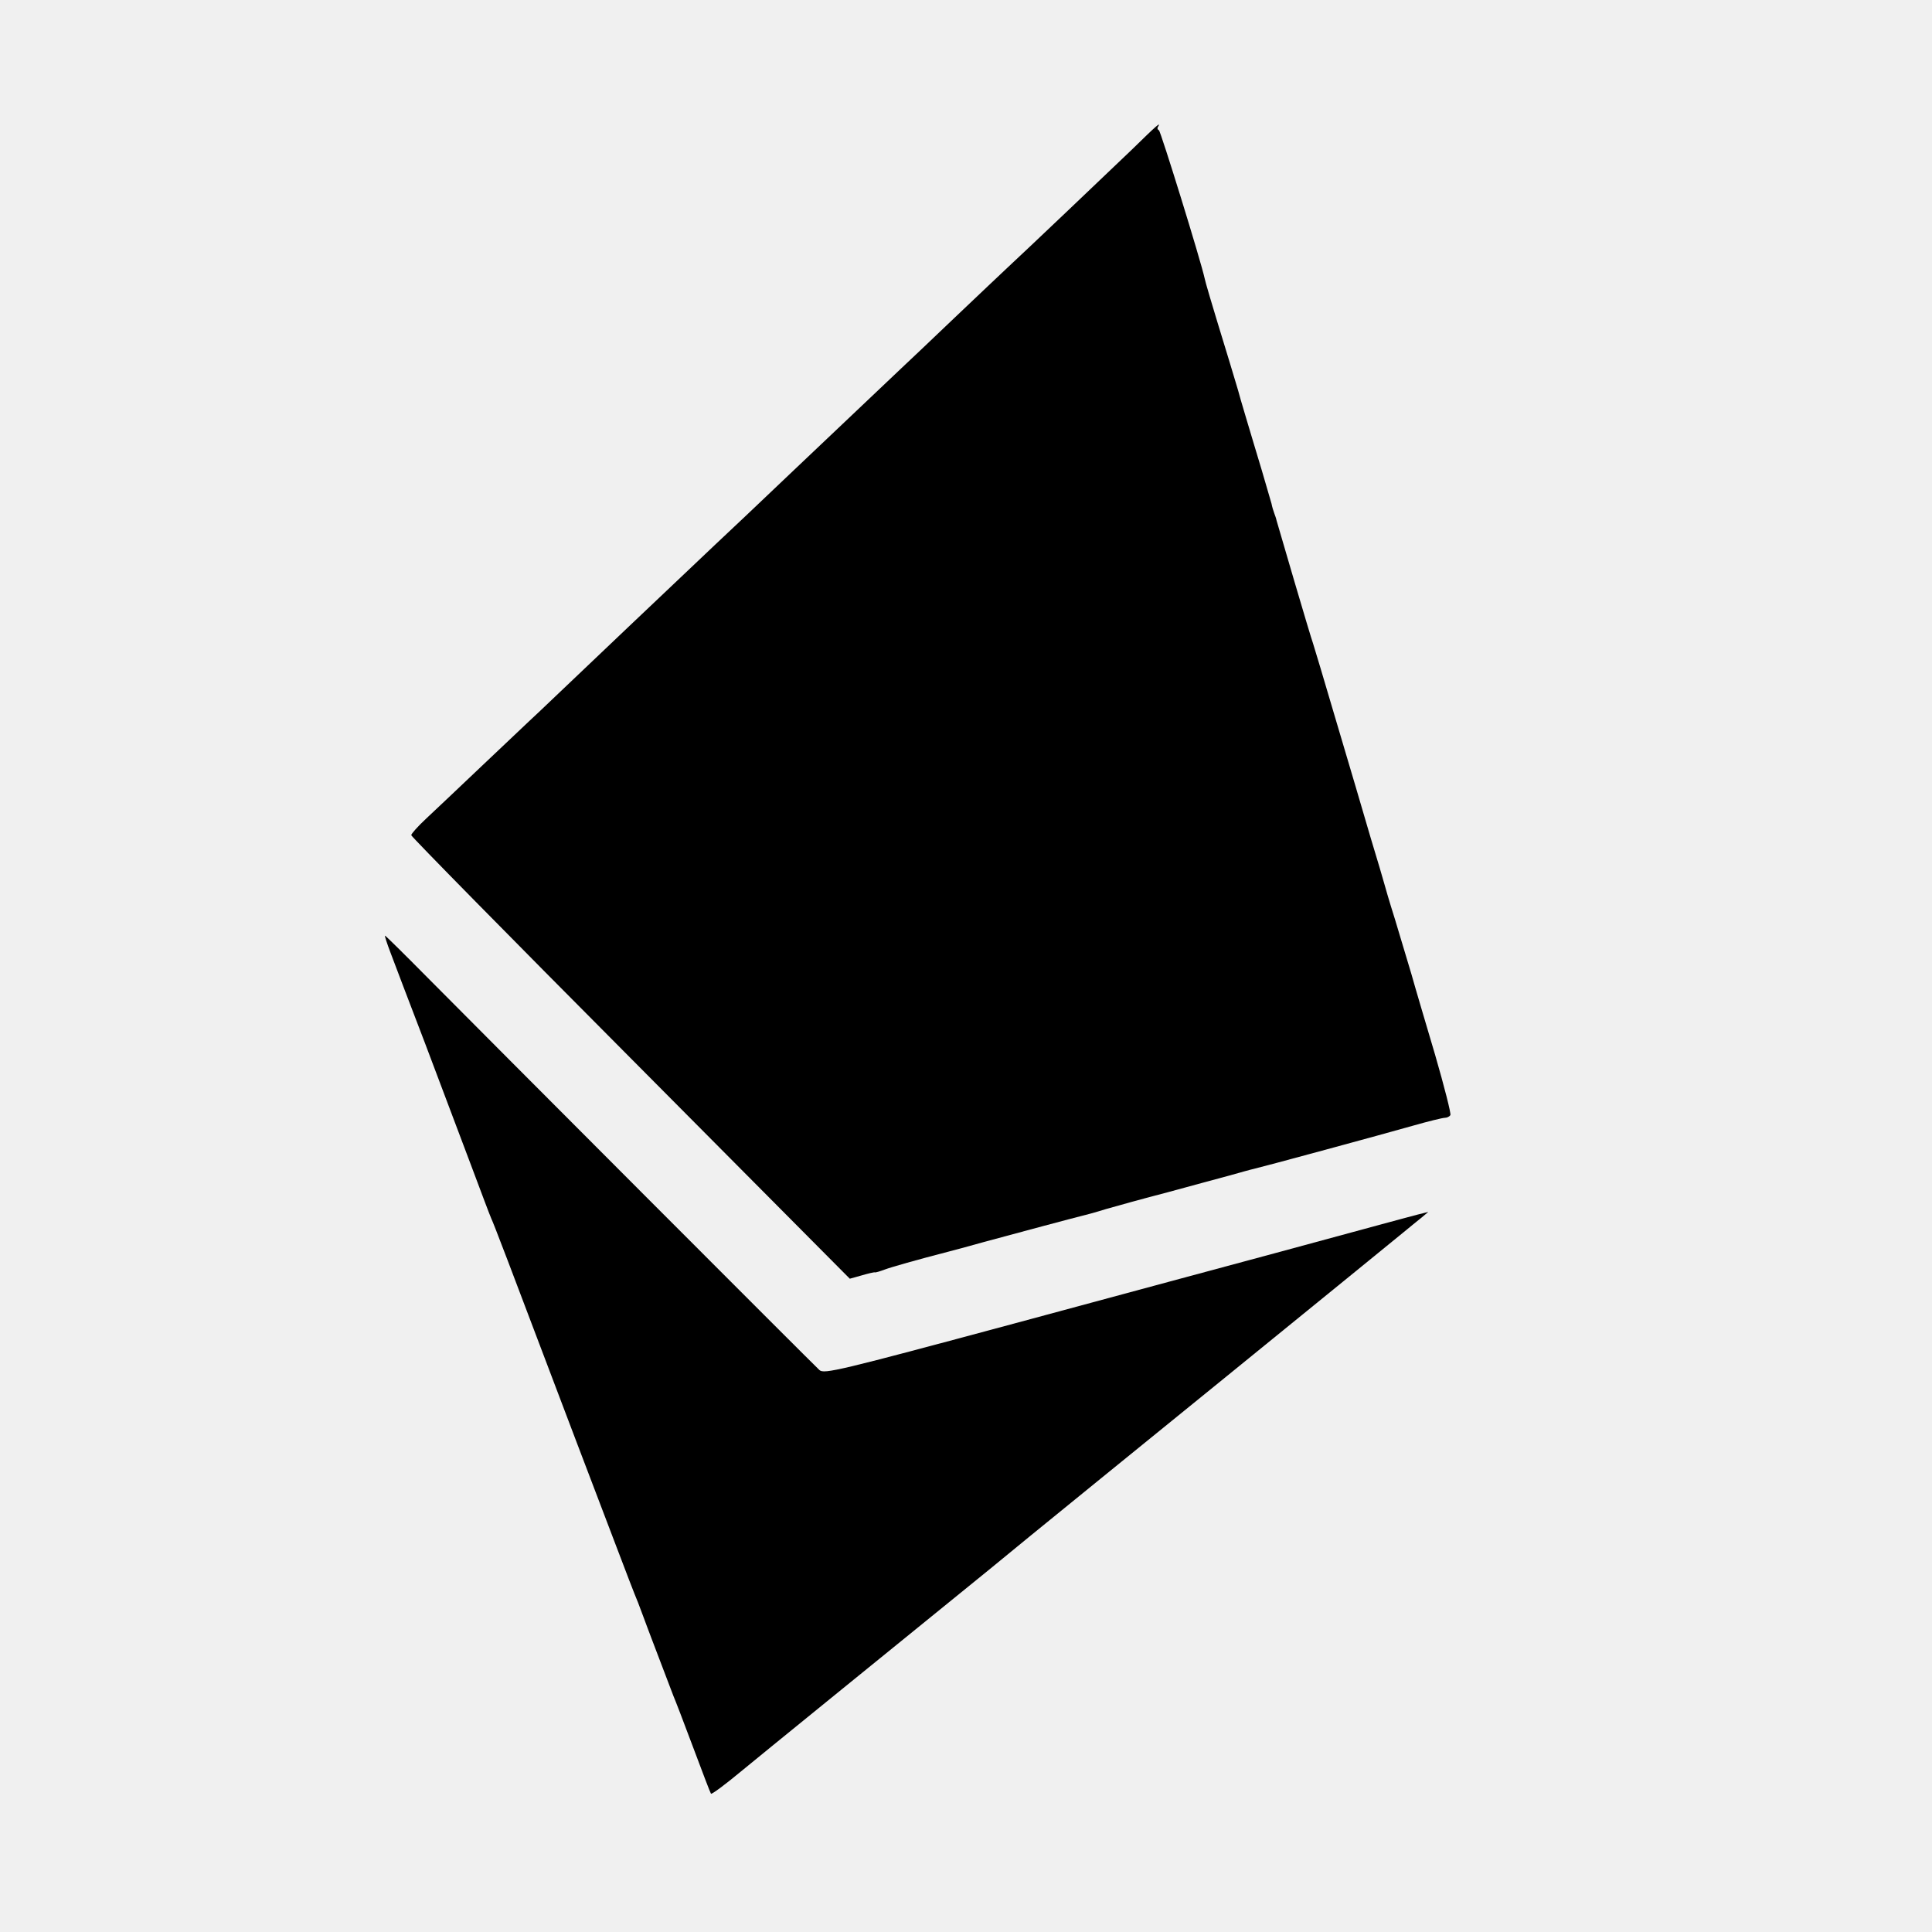
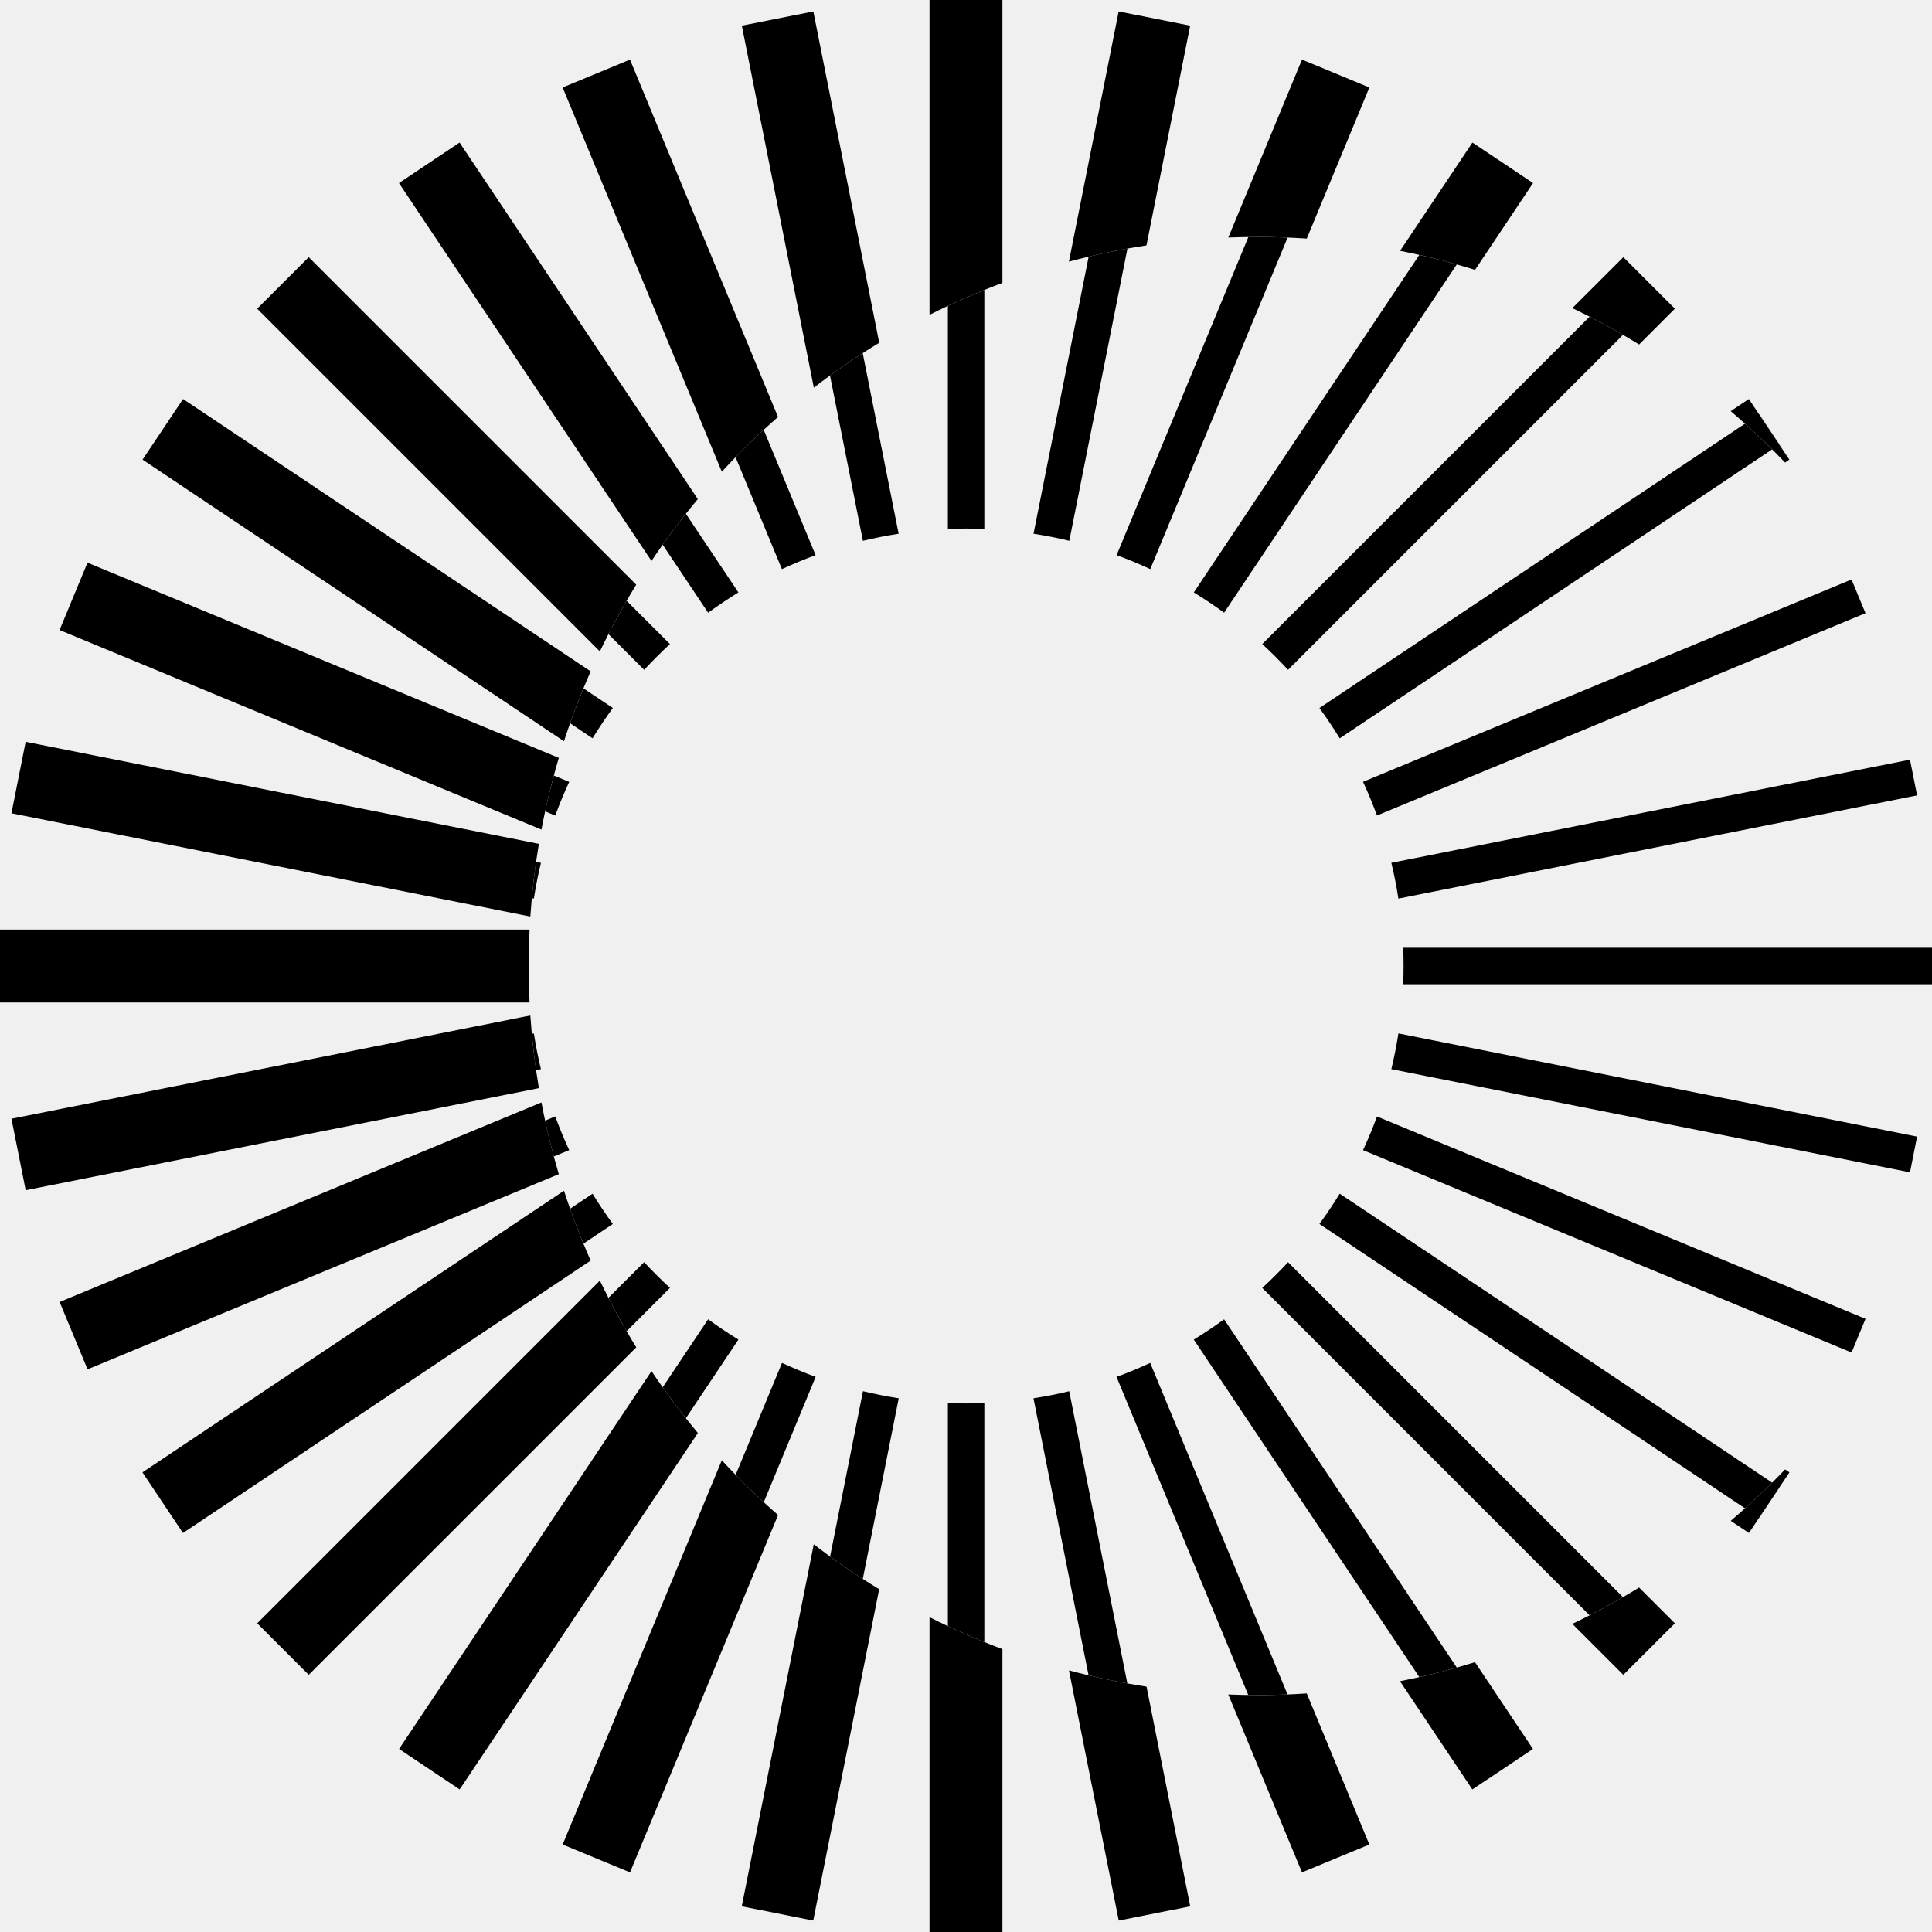
- <svg xmlns="http://www.w3.org/2000/svg" version="1.0" width="700pt" height="700pt" viewBox="0 0 700 700" preserveAspectRatio="xMidYMid meet">
-   <g transform="translate(0,700) scale(0.1,-0.1)" fill="#000000" stroke="none">
-     <path d="M4100 6457 c-96 -92 -384 -366 -450 -427 -19 -18 -104 -98 -189 -179 -84 -80 -172 -164 -196 -186 -74 -70 -347 -329 -385 -365 -20 -19 -101 -96 -179 -170 -79 -74 -160 -151 -180 -170 -70 -66 -406 -385 -495 -470 -49 -47 -99 -94 -111 -105 -12 -11 -88 -83 -169 -160 -81 -77 -172 -163 -202 -191 -30 -28 -54 -55 -54 -60 0 -5 358 -369 795 -808 l794 -799 43 12 c24 7 45 12 48 11 3 -1 19 4 35 10 24 9 115 35 235 66 8 2 65 17 125 34 121 33 331 89 356 95 9 2 47 12 85 24 38 11 139 39 224 61 85 23 187 51 225 61 39 11 78 22 88 24 31 7 470 126 575 156 56 16 109 29 117 29 7 0 17 4 20 10 3 5 -22 103 -55 217 -34 115 -73 246 -86 293 -14 47 -41 137 -60 200 -20 63 -37 122 -39 130 -2 8 -24 83 -49 165 -24 83 -80 272 -124 420 -44 149 -82 277 -85 285 -7 17 -128 430 -132 445 -1 6 -5 17 -8 25 -3 8 -8 24 -10 35 -3 11 -19 65 -35 120 -17 55 -42 141 -57 190 -15 50 -28 95 -29 100 -2 6 -15 51 -30 100 -76 248 -88 291 -91 305 -14 65 -160 536 -166 538 -5 2 -7 8 -3 13 11 19 -4 6 -96 -84z" />
-     <path d="M1415 3548 c13 -35 69 -182 125 -328 55 -146 130 -344 166 -440 36 -96 69 -184 74 -195 11 -24 44 -110 309 -810 111 -291 205 -539 210 -550 5 -11 19 -47 31 -80 12 -33 26 -69 30 -80 4 -11 22 -58 40 -105 18 -47 36 -94 40 -105 5 -11 37 -94 71 -185 34 -91 63 -167 65 -169 3 -3 55 36 109 81 32 27 644 524 899 731 22 18 89 73 150 123 61 50 381 310 711 578 330 268 618 503 640 521 22 18 51 42 65 53 l25 21 -40 -10 c-22 -6 -87 -23 -145 -39 -58 -16 -222 -60 -365 -99 -143 -38 -570 -154 -949 -256 -639 -172 -690 -184 -707 -169 -21 19 -1208 1208 -1422 1424 -82 83 -150 150 -152 150 -2 0 7 -28 20 -62z" />
+ <svg xmlns="http://www.w3.org/2000/svg" width="64" height="64" viewBox="0 0 64 64" fill="none">
+   <g clip-path="url(#clip0_2582_11046)">
+     <path d="M30.792 64H33.207V54.629C32.38 54.319 31.574 53.966 30.792 53.571V64Z" fill="black" />
+     <path d="M29.124 52.644L26.94 63.621L24.572 63.15L26.957 51.157C27.65 51.691 28.373 52.187 29.124 52.644Z" fill="black" />
+     <path d="M25.774 50.187L20.87 62.026L18.639 61.102L23.911 48.373C24.499 49.011 25.121 49.616 25.774 50.187Z" fill="black" />
+     <path d="M23.118 47.47L15.227 59.278L13.22 57.936L21.582 45.42C22.058 46.131 22.571 46.815 23.118 47.47Z" fill="black" />
+     <path d="M21.077 44.632L10.227 55.481L8.52 53.774L19.872 42.422C20.236 43.181 20.638 43.919 21.077 44.632Z" fill="black" />
+     <path d="M19.566 41.758L6.061 50.782L4.719 48.774L18.683 39.444C18.938 40.234 19.234 41.006 19.566 41.758Z" fill="black" />
+     <path d="M18.512 38.895L2.9 45.361L1.975 43.13L17.936 36.519C18.088 37.326 18.281 38.118 18.512 38.895Z" fill="black" />
+     <path d="M17.851 36.046L0.851 39.427L0.379 37.059L17.568 33.639C17.623 34.453 17.718 35.256 17.851 36.046Z" fill="black" />
+     <path d="M17.543 33.208H0V30.793H17.543C17.524 31.192 17.514 31.595 17.514 32C17.514 32.405 17.524 32.807 17.543 33.208Z" fill="black" />
+     <path d="M17.568 30.361L0.379 26.941L0.85 24.573L17.851 27.954C17.718 28.744 17.623 29.547 17.568 30.361Z" fill="black" />
+     <path d="M17.936 27.482L1.973 20.87L2.898 18.639L18.512 25.106C18.281 25.882 18.088 26.675 17.936 27.482Z" fill="black" />
+     <path d="M18.683 24.555L4.722 15.226L6.064 13.218L19.567 22.24C19.234 22.992 18.939 23.765 18.683 24.555Z" fill="black" />
+     <path d="M19.872 21.579L8.519 10.226L10.227 8.519L21.076 19.368C20.638 20.081 20.235 20.819 19.872 21.579Z" fill="black" />
+     <path d="M21.581 18.582L13.216 6.064L15.224 4.722L23.116 16.533C22.569 17.187 22.057 17.872 21.581 18.582Z" fill="black" />
+     <path d="M23.911 15.627L18.638 2.898L20.869 1.974L25.773 13.813C25.12 14.384 24.499 14.99 23.911 15.627Z" fill="black" />
+     <path d="M26.959 12.841L24.574 0.85L26.943 0.379L29.126 11.355C28.376 11.812 27.652 12.308 26.959 12.841Z" fill="black" />
+     <path d="M30.792 10.429V0H33.207V9.371C32.38 9.681 31.574 10.034 30.792 10.429Z" fill="black" />
+     <path d="M35.409 8.667L37.057 0.379L39.426 0.85L37.978 8.129C37.105 8.262 36.248 8.443 35.409 8.667Z" fill="black" />
+     <path d="M40.689 7.868L43.13 1.974L45.362 2.898L43.289 7.903C42.752 7.867 42.21 7.849 41.665 7.849C41.338 7.849 41.013 7.856 40.689 7.868Z" fill="black" />
+     <path d="M46.379 8.309L48.776 4.722L50.784 6.064L48.862 8.94C48.052 8.687 47.224 8.476 46.379 8.309Z" fill="black" />
+     <path d="M52.086 10.207L53.775 8.519L55.482 10.226L54.297 11.412C53.584 10.974 52.846 10.571 52.086 10.207Z" fill="black" />
+     <path d="M57.332 13.62L57.933 13.218L59.275 15.226L59.132 15.322C58.561 14.724 57.96 14.156 57.332 13.62Z" fill="black" />
+     <path d="M59.133 48.677L59.278 48.774L57.936 50.782L57.333 50.379C57.962 49.843 58.562 49.275 59.133 48.677Z" fill="black" />
+     <path d="M54.296 52.588L55.482 53.774L53.774 55.481L52.086 53.793C52.846 53.429 53.583 53.027 54.296 52.588Z" fill="black" />
+     <path d="M48.86 55.061L50.781 57.936L48.773 59.278L46.376 55.692C47.221 55.525 48.049 55.314 48.86 55.061Z" fill="black" />
+     <path d="M43.288 56.097L45.361 61.102L43.13 62.026L40.688 56.132C41.012 56.145 41.337 56.151 41.665 56.151C42.21 56.151 42.751 56.133 43.288 56.097Z" fill="black" />
+     <path d="M37.981 55.872L39.428 63.15L37.06 63.621L35.411 55.334C36.251 55.558 37.108 55.738 37.981 55.872Z" fill="black" />
+     <path d="M32.608 9.605C32.2 9.77 31.797 9.946 31.4 10.133V17.522C31.601 17.514 31.802 17.509 32.004 17.509C32.206 17.509 32.408 17.514 32.608 17.522V9.605Z" fill="black" />
+     <path d="M28.579 11.698L29.769 17.681C29.369 17.743 28.974 17.821 28.585 17.915L27.495 12.44C27.85 12.183 28.211 11.936 28.579 11.698Z" fill="black" />
+     <path d="M25.299 14.24L27.018 18.39C26.638 18.529 26.266 18.684 25.902 18.853L24.367 15.146C24.669 14.836 24.98 14.534 25.299 14.24Z" fill="black" />
+     <path d="M22.72 17.02L24.461 19.625C24.117 19.835 23.782 20.06 23.458 20.297L21.952 18.044C22.199 17.695 22.455 17.354 22.72 17.02Z" fill="black" />
+     <path d="M20.758 19.902C20.548 20.264 20.347 20.632 20.155 21.006L21.339 22.19C21.612 21.894 21.896 21.609 22.193 21.336L20.758 19.902Z" fill="black" />
+     <path d="M19.327 22.802L20.301 23.453C20.064 23.778 19.84 24.113 19.629 24.457L18.885 23.959C19.022 23.569 19.17 23.183 19.327 22.802Z" fill="black" />
+     <path d="M18.346 25.69C18.241 26.082 18.144 26.478 18.058 26.878L18.393 27.016C18.532 26.637 18.687 26.265 18.856 25.901L18.346 25.69Z" fill="black" />
+     <path d="M17.758 28.551L17.919 28.583C17.825 28.972 17.747 29.367 17.685 29.767L17.617 29.754C17.654 29.35 17.701 28.949 17.758 28.551Z" fill="black" />
+     <path d="M17.521 31.396C17.516 31.597 17.514 31.798 17.514 32C17.514 32.202 17.516 32.403 17.521 32.604H17.526C17.518 32.404 17.514 32.202 17.514 32C17.514 31.798 17.518 31.596 17.526 31.396H17.521Z" fill="black" />
+     <path d="M17.617 34.246L17.685 34.233C17.747 34.633 17.825 35.028 17.919 35.417L17.758 35.449C17.701 35.051 17.654 34.65 17.617 34.246Z" fill="black" />
+     <path d="M18.058 37.122C18.144 37.522 18.24 37.918 18.346 38.31L18.856 38.099C18.687 37.735 18.532 37.363 18.393 36.983L18.058 37.122Z" fill="black" />
+     <path d="M18.884 40.041L19.629 39.543C19.84 39.887 20.064 40.222 20.301 40.546L19.327 41.197C19.17 40.817 19.022 40.431 18.884 40.041Z" fill="black" />
+     <path d="M20.155 42.993C20.347 43.367 20.548 43.736 20.758 44.098L22.193 42.663C21.896 42.391 21.611 42.106 21.339 41.81L20.155 42.993Z" fill="black" />
+     <path d="M21.952 45.956L23.458 43.703C23.782 43.94 24.117 44.165 24.461 44.375L22.72 46.98C22.455 46.646 22.199 46.305 21.952 45.956Z" fill="black" />
+     <path d="M24.369 48.856C24.671 49.166 24.982 49.469 25.301 49.762L27.02 45.611C26.641 45.472 26.269 45.317 25.905 45.148L24.369 48.856Z" fill="black" />
+     <path d="M27.498 51.562L28.587 46.085C28.976 46.179 29.371 46.258 29.772 46.32L28.581 52.304C28.213 52.066 27.852 51.819 27.498 51.562Z" fill="black" />
+     <path d="M31.4 53.868C31.797 54.054 32.2 54.23 32.608 54.395V46.478C32.408 46.486 32.206 46.491 32.004 46.491C31.802 46.491 31.601 46.486 31.4 46.478V53.868Z" fill="black" />
+     <path d="M36.06 55.497L34.235 46.32C34.635 46.258 35.03 46.18 35.419 46.086L37.345 55.766C36.912 55.688 36.484 55.598 36.06 55.497Z" fill="black" />
+     <path d="M41.351 56.149C41.455 56.15 41.56 56.151 41.665 56.151C41.995 56.151 42.324 56.144 42.651 56.131L38.102 45.149C37.738 45.318 37.366 45.472 36.986 45.611L41.351 56.149Z" fill="black" />
+     <path d="M47.017 55.556L39.546 44.376C39.891 44.165 40.225 43.941 40.55 43.704L48.258 55.24C47.849 55.356 47.435 55.461 47.017 55.556Z" fill="black" />
+     <path d="M49.278 58.94L49.28 58.942L50.284 58.272L50.282 58.269L49.278 58.94Z" fill="black" />
+     <path d="M54.202 55.053L54.203 55.054L55.057 54.2L55.056 54.2L54.202 55.053Z" fill="black" />
+     <path d="M52.658 53.51C53.032 53.318 53.401 53.117 53.763 52.907L42.668 41.812C42.395 42.108 42.11 42.393 41.814 42.665L52.658 53.51Z" fill="black" />
+     <path d="M57.806 49.965L43.708 40.546C43.945 40.221 44.169 39.886 44.38 39.542L58.705 49.114C58.413 49.405 58.113 49.689 57.806 49.965Z" fill="black" />
+     <path d="M58.273 50.278L58.277 50.28L58.948 49.276L58.944 49.274L58.273 50.278Z" fill="black" />
+     <path d="M45.152 38.1L61.336 44.804L61.798 43.688L45.615 36.985C45.476 37.364 45.321 37.736 45.152 38.1Z" fill="black" />
+     <path d="M63.271 38.835L46.09 35.417C46.184 35.029 46.262 34.633 46.324 34.233L63.506 37.651L63.271 38.835Z" fill="black" />
+     <path d="M46.483 32.604H64.003V31.396H46.483C46.491 31.596 46.495 31.798 46.495 32C46.495 32.202 46.491 32.404 46.483 32.604Z" fill="black" />
+     <path d="M63.506 26.349L46.324 29.767C46.262 29.366 46.184 28.971 46.09 28.582L63.271 25.165L63.506 26.349Z" fill="black" />
+     <path d="M45.614 27.015L61.797 20.312L61.335 19.196L45.152 25.899C45.321 26.263 45.475 26.636 45.614 27.015Z" fill="black" />
+     <path d="M58.705 14.886L44.38 24.458C44.169 24.113 43.945 23.779 43.708 23.454L57.805 14.035C58.112 14.311 58.412 14.595 58.705 14.886Z" fill="black" />
+     <path d="M58.942 14.727L58.947 14.724L58.276 13.72L58.271 13.723L58.942 14.727Z" fill="black" />
+     <path d="M52.658 10.491L41.814 21.335C42.11 21.607 42.395 21.892 42.668 22.188L53.763 11.093C53.4 10.883 53.032 10.682 52.658 10.491Z" fill="black" />
+     <path d="M48.258 8.76L40.55 20.296C40.225 20.059 39.891 19.835 39.546 19.625L47.017 8.444C47.435 8.539 47.849 8.644 48.258 8.76Z" fill="black" />
+     <path d="M50.283 5.729L50.284 5.728L49.28 5.058L49.279 5.058L50.283 5.729Z" fill="black" />
+     <path d="M44.808 2.668L44.808 2.667L43.693 2.205L43.692 2.206L44.808 2.668Z" fill="black" />
+     <path d="M42.654 7.869L38.104 18.852C37.74 18.683 37.368 18.529 36.989 18.39L41.354 7.851C41.457 7.85 41.561 7.849 41.665 7.849C41.996 7.849 42.325 7.856 42.654 7.869Z" fill="black" />
+     <path d="M37.348 8.234L35.422 17.915C35.033 17.821 34.638 17.742 34.237 17.68L36.063 8.502C36.487 8.401 36.915 8.312 37.348 8.234Z" fill="black" />
+     <path d="M38.84 0.733L38.84 0.734L37.655 0.498L37.655 0.497L38.84 0.733Z" fill="black" />
  </g>
+   <defs>
+     <clipPath id="clip0_2582_11046">
+       <rect width="64.003" height="64" fill="white" />
+     </clipPath>
+   </defs>
</svg>
